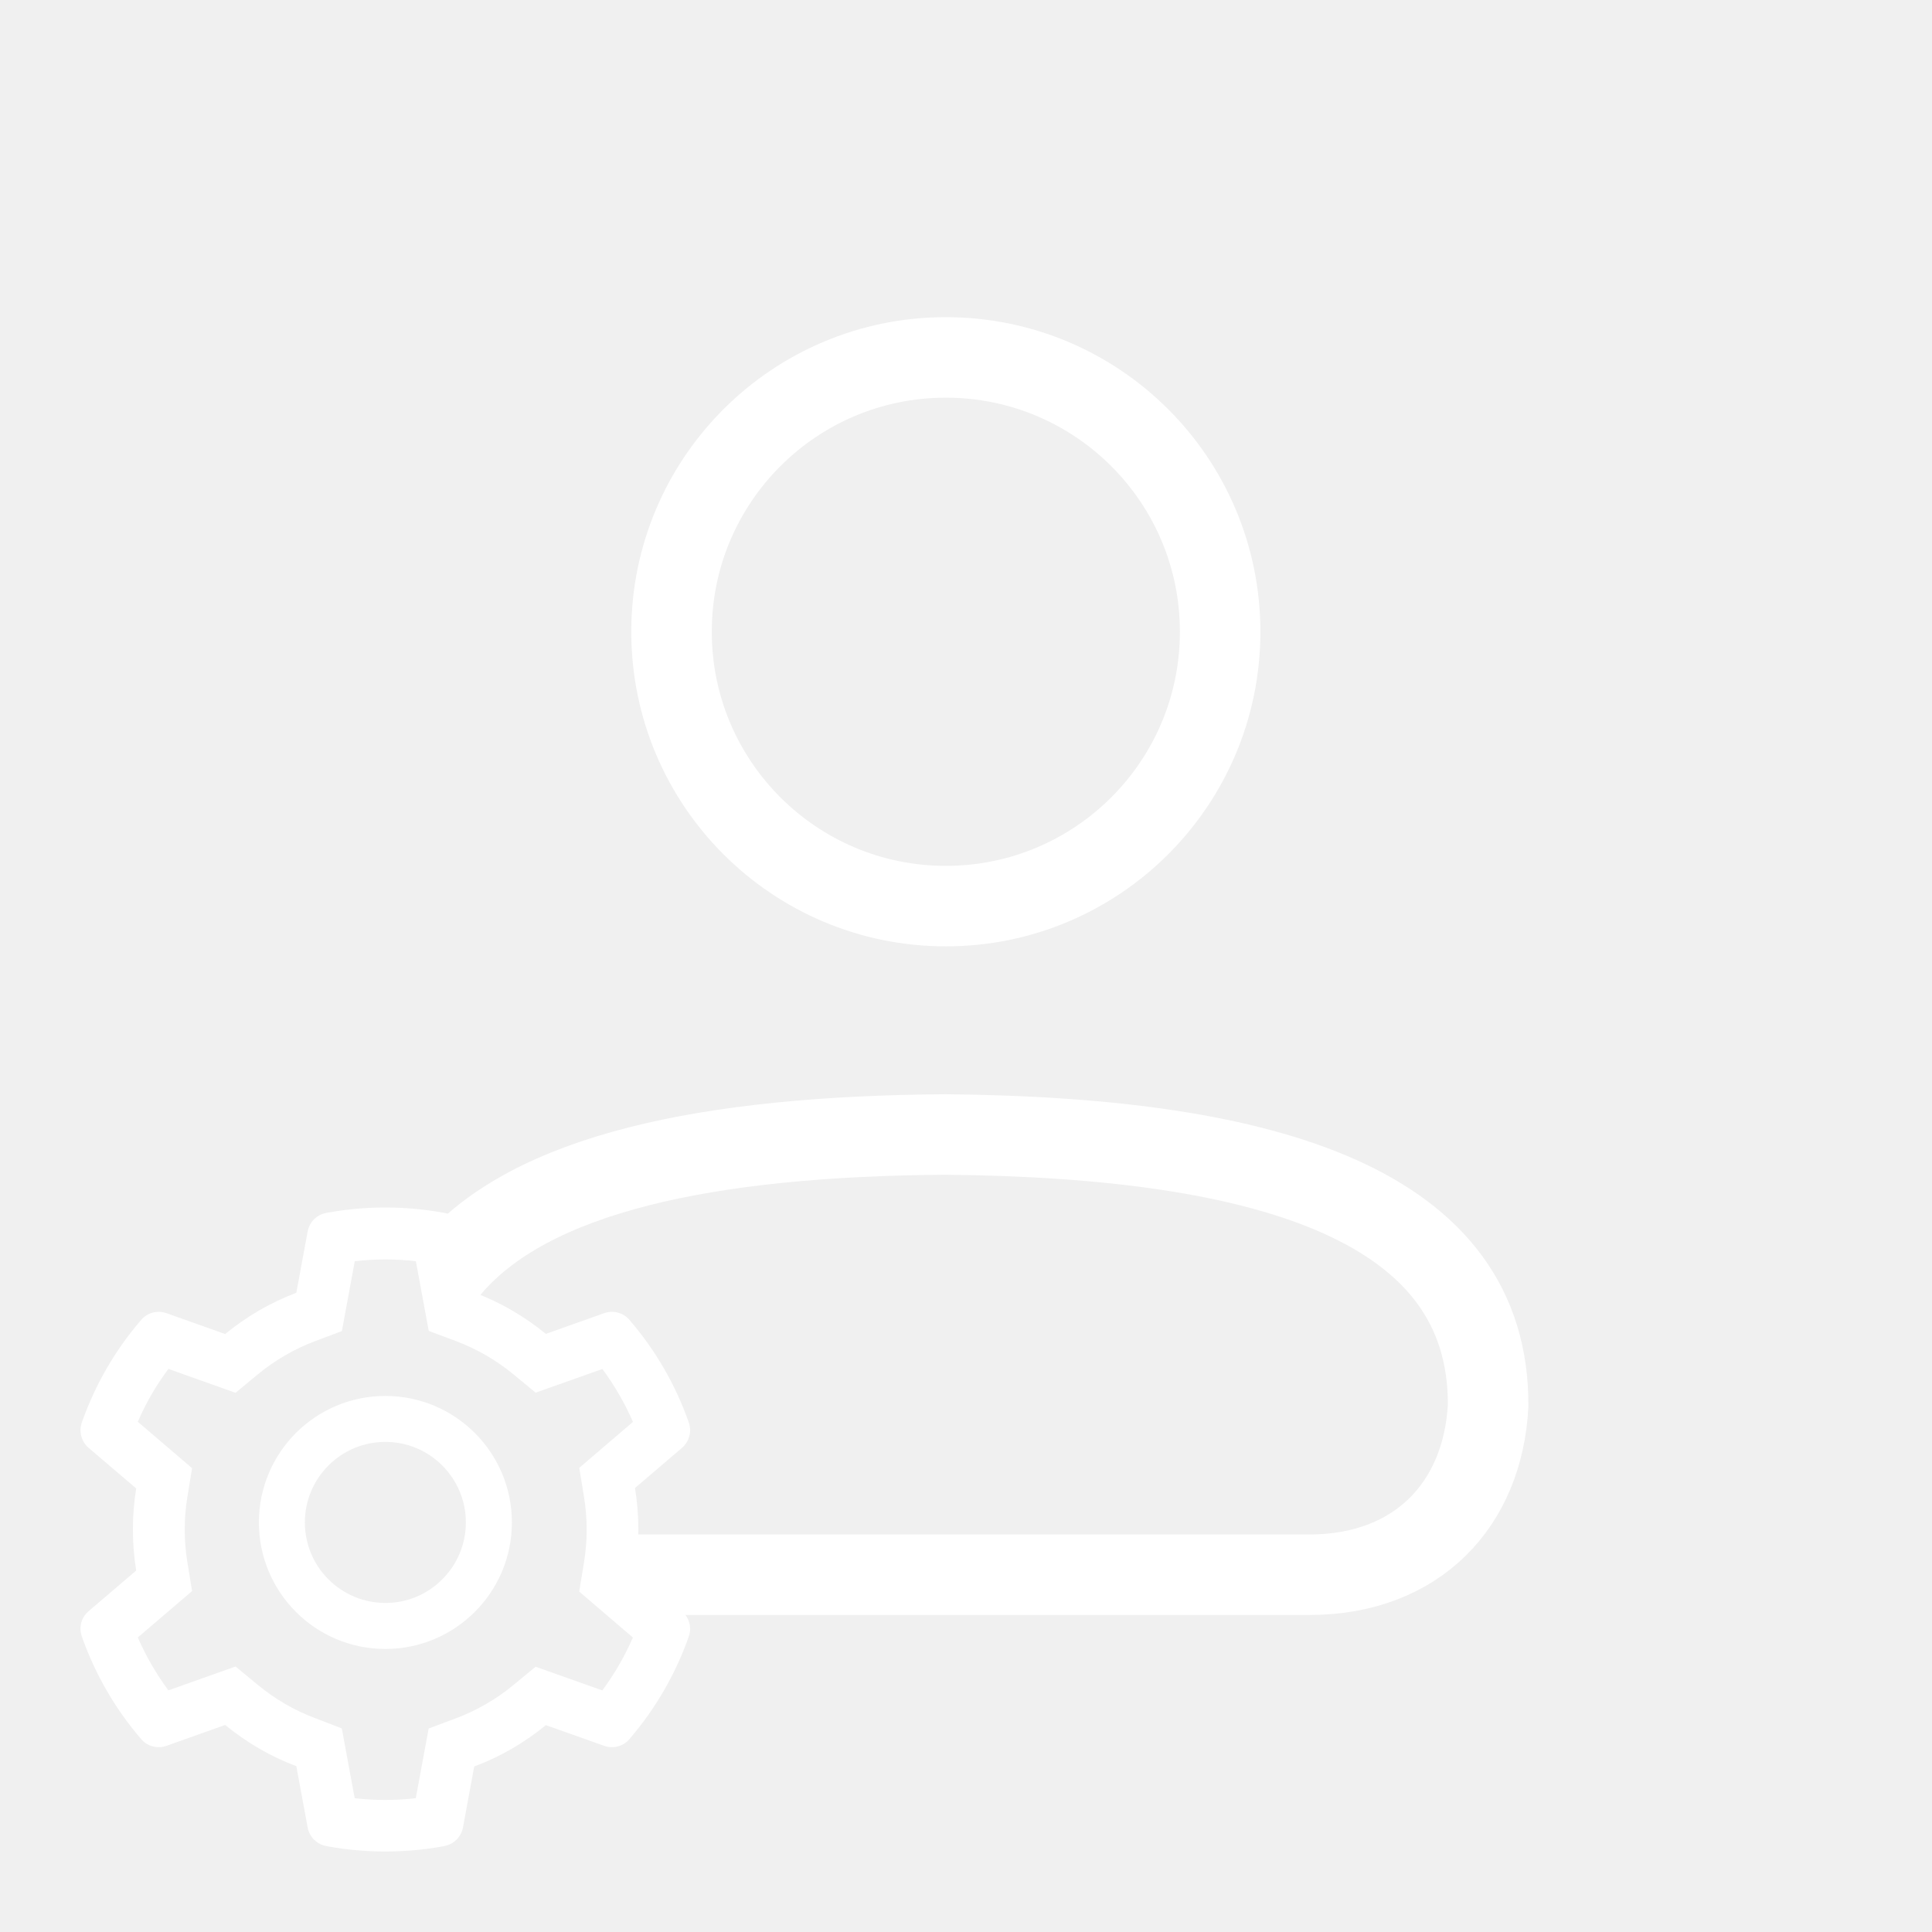
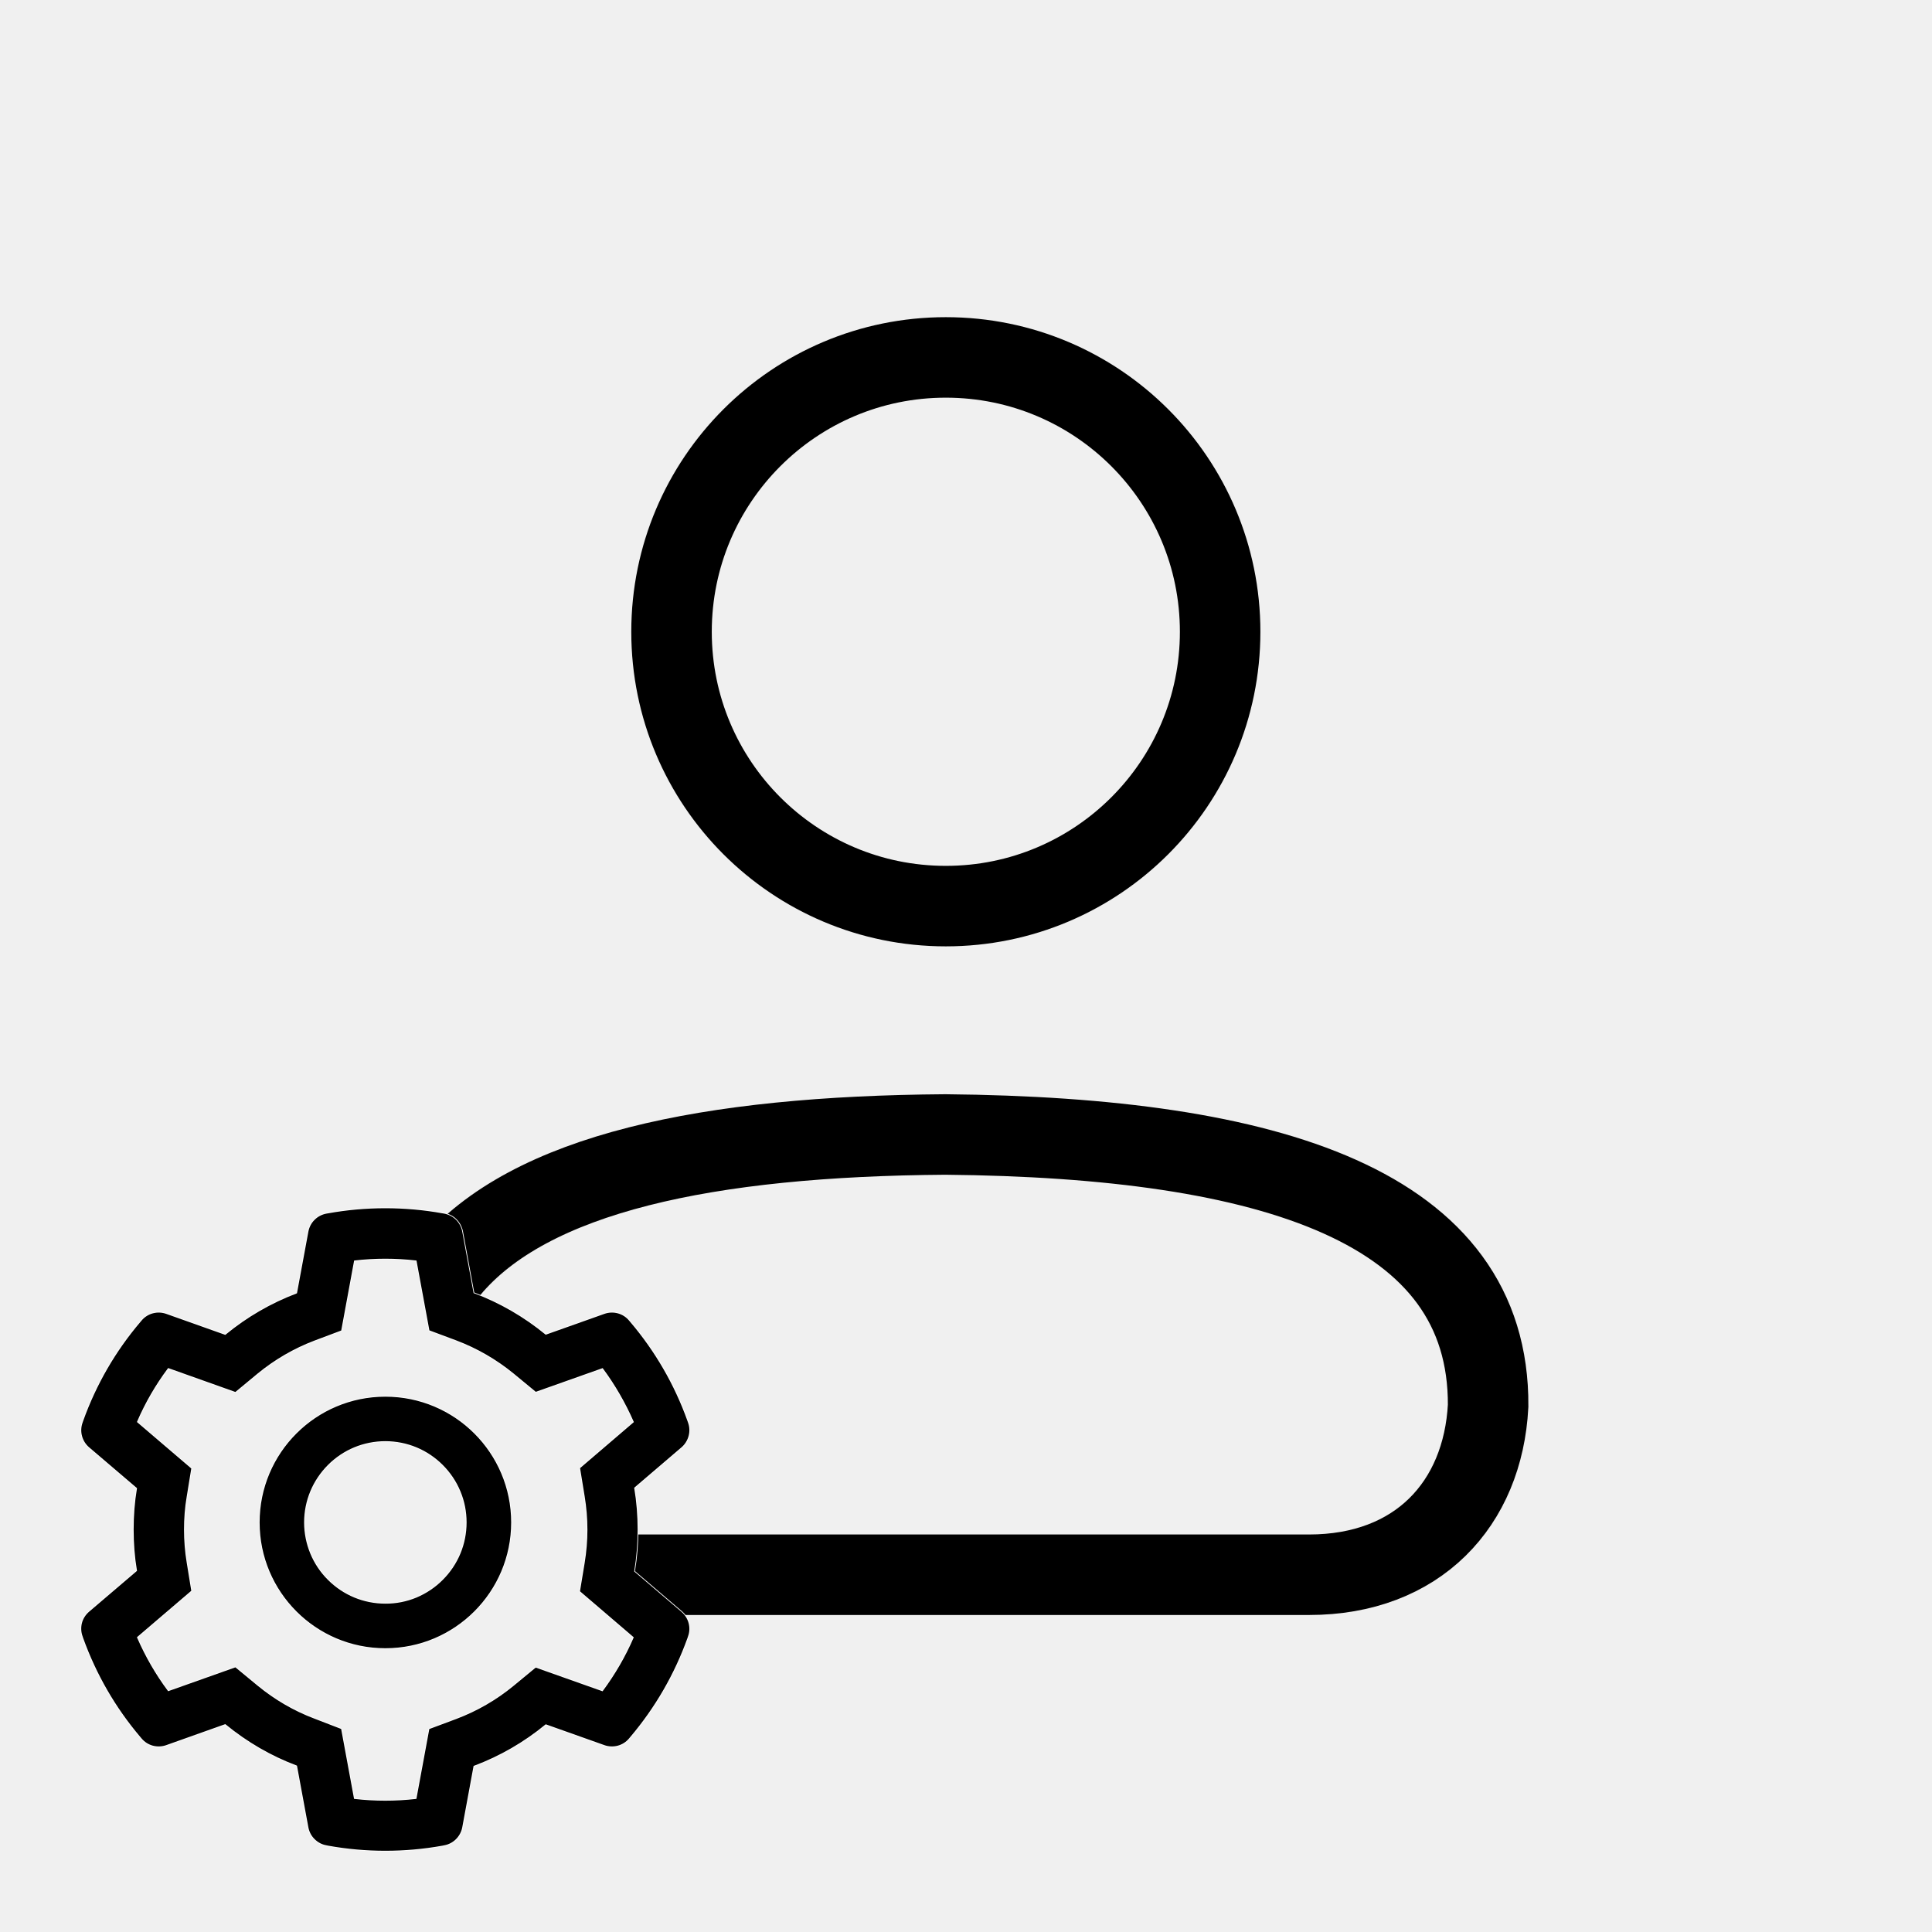
<svg xmlns="http://www.w3.org/2000/svg" width="24" height="24" viewBox="0 0 24 24" fill="none">
-   <path d="M7.684 19.562H16.261C17.61 19.562 18.421 18.685 18.486 17.464C18.501 14.989 15.803 14.131 11.743 14.093C8.802 14.114 6.579 14.571 5.58 15.77H5.406" stroke="white" stroke-miterlimit="10" />
-   <path d="M11.749 11.256C13.632 11.256 15.157 9.73 15.157 7.848C15.157 5.966 13.632 4.44 11.749 4.44C9.867 4.44 8.342 5.966 8.342 7.848C8.342 9.73 9.867 11.256 11.749 11.256Z" stroke="white" stroke-miterlimit="10" />
+   <path d="M7.684 19.562H16.261C17.61 19.562 18.421 18.685 18.486 17.464C18.501 14.989 15.803 14.131 11.743 14.093C8.802 14.114 6.579 14.571 5.58 15.77H5.406" stroke="currentColor" stroke-miterlimit="10" />
+   <path d="M11.749 11.256C13.632 11.256 15.157 9.73 15.157 7.848C15.157 5.966 13.632 4.44 11.749 4.44C9.867 4.44 8.342 5.966 8.342 7.848C8.342 9.73 9.867 11.256 11.749 11.256Z" stroke="currentColor" stroke-miterlimit="10" />
  <mask id="path-3-inside-1_2990_35840" fill="white">
    <path d="M8.473 20.017L7.888 19.517C7.916 19.347 7.93 19.174 7.93 19.001C7.93 18.828 7.916 18.654 7.888 18.485L8.473 17.985C8.517 17.947 8.548 17.896 8.563 17.84C8.578 17.784 8.576 17.725 8.556 17.67L8.548 17.647C8.387 17.197 8.146 16.78 7.836 16.416L7.82 16.397C7.783 16.353 7.733 16.321 7.677 16.306C7.621 16.291 7.561 16.293 7.507 16.312L6.781 16.57C6.513 16.351 6.214 16.177 5.891 16.056L5.751 15.297C5.74 15.24 5.712 15.187 5.671 15.146C5.63 15.105 5.577 15.078 5.52 15.067L5.496 15.063C5.031 14.979 4.542 14.979 4.077 15.063L4.053 15.067C3.995 15.078 3.943 15.105 3.902 15.146C3.86 15.187 3.833 15.24 3.822 15.297L3.681 16.059C3.36 16.181 3.062 16.354 2.797 16.572L2.066 16.312C2.011 16.293 1.952 16.291 1.896 16.306C1.84 16.321 1.79 16.353 1.753 16.397L1.737 16.416C1.427 16.78 1.186 17.197 1.025 17.647L1.017 17.67C0.977 17.782 1.01 17.907 1.1 17.985L1.692 18.49C1.664 18.658 1.651 18.829 1.651 19C1.651 19.171 1.664 19.343 1.692 19.51L1.1 20.015C1.056 20.053 1.024 20.103 1.009 20.159C0.995 20.215 0.997 20.275 1.017 20.329L1.025 20.353C1.187 20.803 1.426 21.218 1.737 21.584L1.753 21.603C1.79 21.647 1.84 21.679 1.896 21.694C1.952 21.709 2.011 21.707 2.066 21.688L2.797 21.428C3.063 21.646 3.361 21.82 3.681 21.94L3.822 22.703C3.833 22.76 3.86 22.812 3.902 22.853C3.943 22.894 3.995 22.922 4.053 22.932L4.077 22.937C4.546 23.021 5.027 23.021 5.496 22.937L5.52 22.932C5.577 22.922 5.63 22.894 5.671 22.853C5.712 22.812 5.74 22.76 5.751 22.703L5.891 21.944C6.214 21.823 6.515 21.649 6.781 21.43L7.507 21.688C7.561 21.707 7.621 21.709 7.677 21.694C7.733 21.679 7.783 21.647 7.82 21.603L7.836 21.584C8.147 21.217 8.386 20.803 8.548 20.353L8.556 20.329C8.596 20.22 8.563 20.095 8.473 20.017ZM7.254 18.59C7.276 18.725 7.288 18.863 7.288 19.002C7.288 19.14 7.276 19.278 7.254 19.413L7.195 19.771L7.862 20.342C7.761 20.575 7.633 20.795 7.482 20.999L6.653 20.705L6.373 20.936C6.16 21.111 5.922 21.248 5.665 21.345L5.325 21.472L5.165 22.338C4.913 22.367 4.658 22.367 4.406 22.338L4.246 21.471L3.909 21.341C3.654 21.245 3.418 21.107 3.206 20.933L2.926 20.702L2.092 20.998C1.94 20.794 1.813 20.573 1.712 20.341L2.386 19.765L2.328 19.408C2.306 19.275 2.295 19.137 2.295 19.002C2.295 18.865 2.305 18.728 2.328 18.595L2.386 18.238L1.712 17.662C1.812 17.429 1.94 17.209 2.092 17.005L2.926 17.302L3.206 17.07C3.418 16.896 3.654 16.759 3.909 16.662L4.247 16.535L4.407 15.667C4.658 15.638 4.914 15.638 5.166 15.667L5.326 16.533L5.666 16.66C5.922 16.757 6.16 16.894 6.374 17.069L6.654 17.3L7.483 17.006C7.634 17.21 7.761 17.431 7.863 17.663L7.196 18.234L7.254 18.59ZM4.787 17.341C3.919 17.341 3.216 18.044 3.216 18.912C3.216 19.78 3.919 20.484 4.787 20.484C5.655 20.484 6.359 19.78 6.359 18.912C6.359 18.044 5.655 17.341 4.787 17.341ZM5.494 19.619C5.402 19.712 5.291 19.786 5.17 19.837C5.049 19.887 4.919 19.913 4.787 19.912C4.52 19.912 4.269 19.808 4.08 19.619C3.987 19.527 3.913 19.416 3.863 19.295C3.813 19.174 3.787 19.044 3.787 18.912C3.787 18.645 3.892 18.394 4.08 18.205C4.269 18.016 4.52 17.912 4.787 17.912C5.054 17.912 5.305 18.016 5.494 18.205C5.587 18.298 5.661 18.408 5.711 18.529C5.762 18.651 5.787 18.781 5.787 18.912C5.787 19.179 5.683 19.43 5.494 19.619Z" />
  </mask>
-   <path d="M8.473 20.017L7.888 19.517C7.916 19.347 7.93 19.174 7.93 19.001C7.93 18.828 7.916 18.654 7.888 18.485L8.473 17.985C8.517 17.947 8.548 17.896 8.563 17.84C8.578 17.784 8.576 17.725 8.556 17.67L8.548 17.647C8.387 17.197 8.146 16.78 7.836 16.416L7.82 16.397C7.783 16.353 7.733 16.321 7.677 16.306C7.621 16.291 7.561 16.293 7.507 16.312L6.781 16.57C6.513 16.351 6.214 16.177 5.891 16.056L5.751 15.297C5.74 15.24 5.712 15.187 5.671 15.146C5.63 15.105 5.577 15.078 5.52 15.067L5.496 15.063C5.031 14.979 4.542 14.979 4.077 15.063L4.053 15.067C3.995 15.078 3.943 15.105 3.902 15.146C3.86 15.187 3.833 15.24 3.822 15.297L3.681 16.059C3.36 16.181 3.062 16.354 2.797 16.572L2.066 16.312C2.011 16.293 1.952 16.291 1.896 16.306C1.84 16.321 1.79 16.353 1.753 16.397L1.737 16.416C1.427 16.78 1.186 17.197 1.025 17.647L1.017 17.67C0.977 17.782 1.01 17.907 1.1 17.985L1.692 18.49C1.664 18.658 1.651 18.829 1.651 19C1.651 19.171 1.664 19.343 1.692 19.51L1.1 20.015C1.056 20.053 1.024 20.103 1.009 20.159C0.995 20.215 0.997 20.275 1.017 20.329L1.025 20.353C1.187 20.803 1.426 21.218 1.737 21.584L1.753 21.603C1.79 21.647 1.84 21.679 1.896 21.694C1.952 21.709 2.011 21.707 2.066 21.688L2.797 21.428C3.063 21.646 3.361 21.82 3.681 21.94L3.822 22.703C3.833 22.76 3.86 22.812 3.902 22.853C3.943 22.894 3.995 22.922 4.053 22.932L4.077 22.937C4.546 23.021 5.027 23.021 5.496 22.937L5.52 22.932C5.577 22.922 5.63 22.894 5.671 22.853C5.712 22.812 5.74 22.76 5.751 22.703L5.891 21.944C6.214 21.823 6.515 21.649 6.781 21.43L7.507 21.688C7.561 21.707 7.621 21.709 7.677 21.694C7.733 21.679 7.783 21.647 7.82 21.603L7.836 21.584C8.147 21.217 8.386 20.803 8.548 20.353L8.556 20.329C8.596 20.22 8.563 20.095 8.473 20.017ZM7.254 18.59C7.276 18.725 7.288 18.863 7.288 19.002C7.288 19.14 7.276 19.278 7.254 19.413L7.195 19.771L7.862 20.342C7.761 20.575 7.633 20.795 7.482 20.999L6.653 20.705L6.373 20.936C6.16 21.111 5.922 21.248 5.665 21.345L5.325 21.472L5.165 22.338C4.913 22.367 4.658 22.367 4.406 22.338L4.246 21.471L3.909 21.341C3.654 21.245 3.418 21.107 3.206 20.933L2.926 20.702L2.092 20.998C1.94 20.794 1.813 20.573 1.712 20.341L2.386 19.765L2.328 19.408C2.306 19.275 2.295 19.137 2.295 19.002C2.295 18.865 2.305 18.728 2.328 18.595L2.386 18.238L1.712 17.662C1.812 17.429 1.94 17.209 2.092 17.005L2.926 17.302L3.206 17.07C3.418 16.896 3.654 16.759 3.909 16.662L4.247 16.535L4.407 15.667C4.658 15.638 4.914 15.638 5.166 15.667L5.326 16.533L5.666 16.66C5.922 16.757 6.16 16.894 6.374 17.069L6.654 17.3L7.483 17.006C7.634 17.21 7.761 17.431 7.863 17.663L7.196 18.234L7.254 18.59ZM4.787 17.341C3.919 17.341 3.216 18.044 3.216 18.912C3.216 19.78 3.919 20.484 4.787 20.484C5.655 20.484 6.359 19.78 6.359 18.912C6.359 18.044 5.655 17.341 4.787 17.341ZM5.494 19.619C5.402 19.712 5.291 19.786 5.17 19.837C5.049 19.887 4.919 19.913 4.787 19.912C4.52 19.912 4.269 19.808 4.08 19.619C3.987 19.527 3.913 19.416 3.863 19.295C3.813 19.174 3.787 19.044 3.787 18.912C3.787 18.645 3.892 18.394 4.08 18.205C4.269 18.016 4.52 17.912 4.787 17.912C5.054 17.912 5.305 18.016 5.494 18.205C5.587 18.298 5.661 18.408 5.711 18.529C5.762 18.651 5.787 18.781 5.787 18.912C5.787 19.179 5.683 19.43 5.494 19.619Z" fill="white" stroke="white" stroke-width="0.018" mask="url(#path-3-inside-1_2990_35840)" />
+   <path d="M8.473 20.017L7.888 19.517C7.916 19.347 7.93 19.174 7.93 19.001C7.93 18.828 7.916 18.654 7.888 18.485L8.473 17.985C8.517 17.947 8.548 17.896 8.563 17.84C8.578 17.784 8.576 17.725 8.556 17.67L8.548 17.647C8.387 17.197 8.146 16.78 7.836 16.416L7.82 16.397C7.783 16.353 7.733 16.321 7.677 16.306C7.621 16.291 7.561 16.293 7.507 16.312L6.781 16.57C6.513 16.351 6.214 16.177 5.891 16.056L5.751 15.297C5.74 15.24 5.712 15.187 5.671 15.146C5.63 15.105 5.577 15.078 5.52 15.067L5.496 15.063C5.031 14.979 4.542 14.979 4.077 15.063L4.053 15.067C3.995 15.078 3.943 15.105 3.902 15.146C3.86 15.187 3.833 15.24 3.822 15.297L3.681 16.059C3.36 16.181 3.062 16.354 2.797 16.572L2.066 16.312C2.011 16.293 1.952 16.291 1.896 16.306C1.84 16.321 1.79 16.353 1.753 16.397L1.737 16.416C1.427 16.78 1.186 17.197 1.025 17.647L1.017 17.67C0.977 17.782 1.01 17.907 1.1 17.985L1.692 18.49C1.664 18.658 1.651 18.829 1.651 19C1.651 19.171 1.664 19.343 1.692 19.51L1.1 20.015C1.056 20.053 1.024 20.103 1.009 20.159C0.995 20.215 0.997 20.275 1.017 20.329L1.025 20.353C1.187 20.803 1.426 21.218 1.737 21.584L1.753 21.603C1.79 21.647 1.84 21.679 1.896 21.694C1.952 21.709 2.011 21.707 2.066 21.688L2.797 21.428C3.063 21.646 3.361 21.82 3.681 21.94L3.822 22.703C3.833 22.76 3.86 22.812 3.902 22.853C3.943 22.894 3.995 22.922 4.053 22.932L4.077 22.937C4.546 23.021 5.027 23.021 5.496 22.937L5.52 22.932C5.577 22.922 5.63 22.894 5.671 22.853C5.712 22.812 5.74 22.76 5.751 22.703L5.891 21.944C6.214 21.823 6.515 21.649 6.781 21.43L7.507 21.688C7.561 21.707 7.621 21.709 7.677 21.694C7.733 21.679 7.783 21.647 7.82 21.603L7.836 21.584C8.147 21.217 8.386 20.803 8.548 20.353L8.556 20.329C8.596 20.22 8.563 20.095 8.473 20.017ZM7.254 18.59C7.276 18.725 7.288 18.863 7.288 19.002C7.288 19.14 7.276 19.278 7.254 19.413L7.195 19.771L7.862 20.342C7.761 20.575 7.633 20.795 7.482 20.999L6.653 20.705L6.373 20.936C6.16 21.111 5.922 21.248 5.665 21.345L5.325 21.472L5.165 22.338C4.913 22.367 4.658 22.367 4.406 22.338L4.246 21.471L3.909 21.341C3.654 21.245 3.418 21.107 3.206 20.933L2.926 20.702L2.092 20.998C1.94 20.794 1.813 20.573 1.712 20.341L2.386 19.765L2.328 19.408C2.306 19.275 2.295 19.137 2.295 19.002C2.295 18.865 2.305 18.728 2.328 18.595L2.386 18.238L1.712 17.662C1.812 17.429 1.94 17.209 2.092 17.005L2.926 17.302L3.206 17.07C3.418 16.896 3.654 16.759 3.909 16.662L4.247 16.535L4.407 15.667C4.658 15.638 4.914 15.638 5.166 15.667L5.326 16.533L5.666 16.66C5.922 16.757 6.16 16.894 6.374 17.069L6.654 17.3L7.483 17.006C7.634 17.21 7.761 17.431 7.863 17.663L7.196 18.234L7.254 18.59ZM4.787 17.341C3.919 17.341 3.216 18.044 3.216 18.912C3.216 19.78 3.919 20.484 4.787 20.484C5.655 20.484 6.359 19.78 6.359 18.912C6.359 18.044 5.655 17.341 4.787 17.341ZM5.494 19.619C5.402 19.712 5.291 19.786 5.17 19.837C5.049 19.887 4.919 19.913 4.787 19.912C4.52 19.912 4.269 19.808 4.08 19.619C3.987 19.527 3.913 19.416 3.863 19.295C3.813 19.174 3.787 19.044 3.787 18.912C3.787 18.645 3.892 18.394 4.08 18.205C4.269 18.016 4.52 17.912 4.787 17.912C5.054 17.912 5.305 18.016 5.494 18.205C5.587 18.298 5.661 18.408 5.711 18.529C5.762 18.651 5.787 18.781 5.787 18.912C5.787 19.179 5.683 19.43 5.494 19.619Z" fill="currentColor" stroke="white" stroke-width="0.018" mask="url(#path-3-inside-1_2990_35840)" />
</svg>
